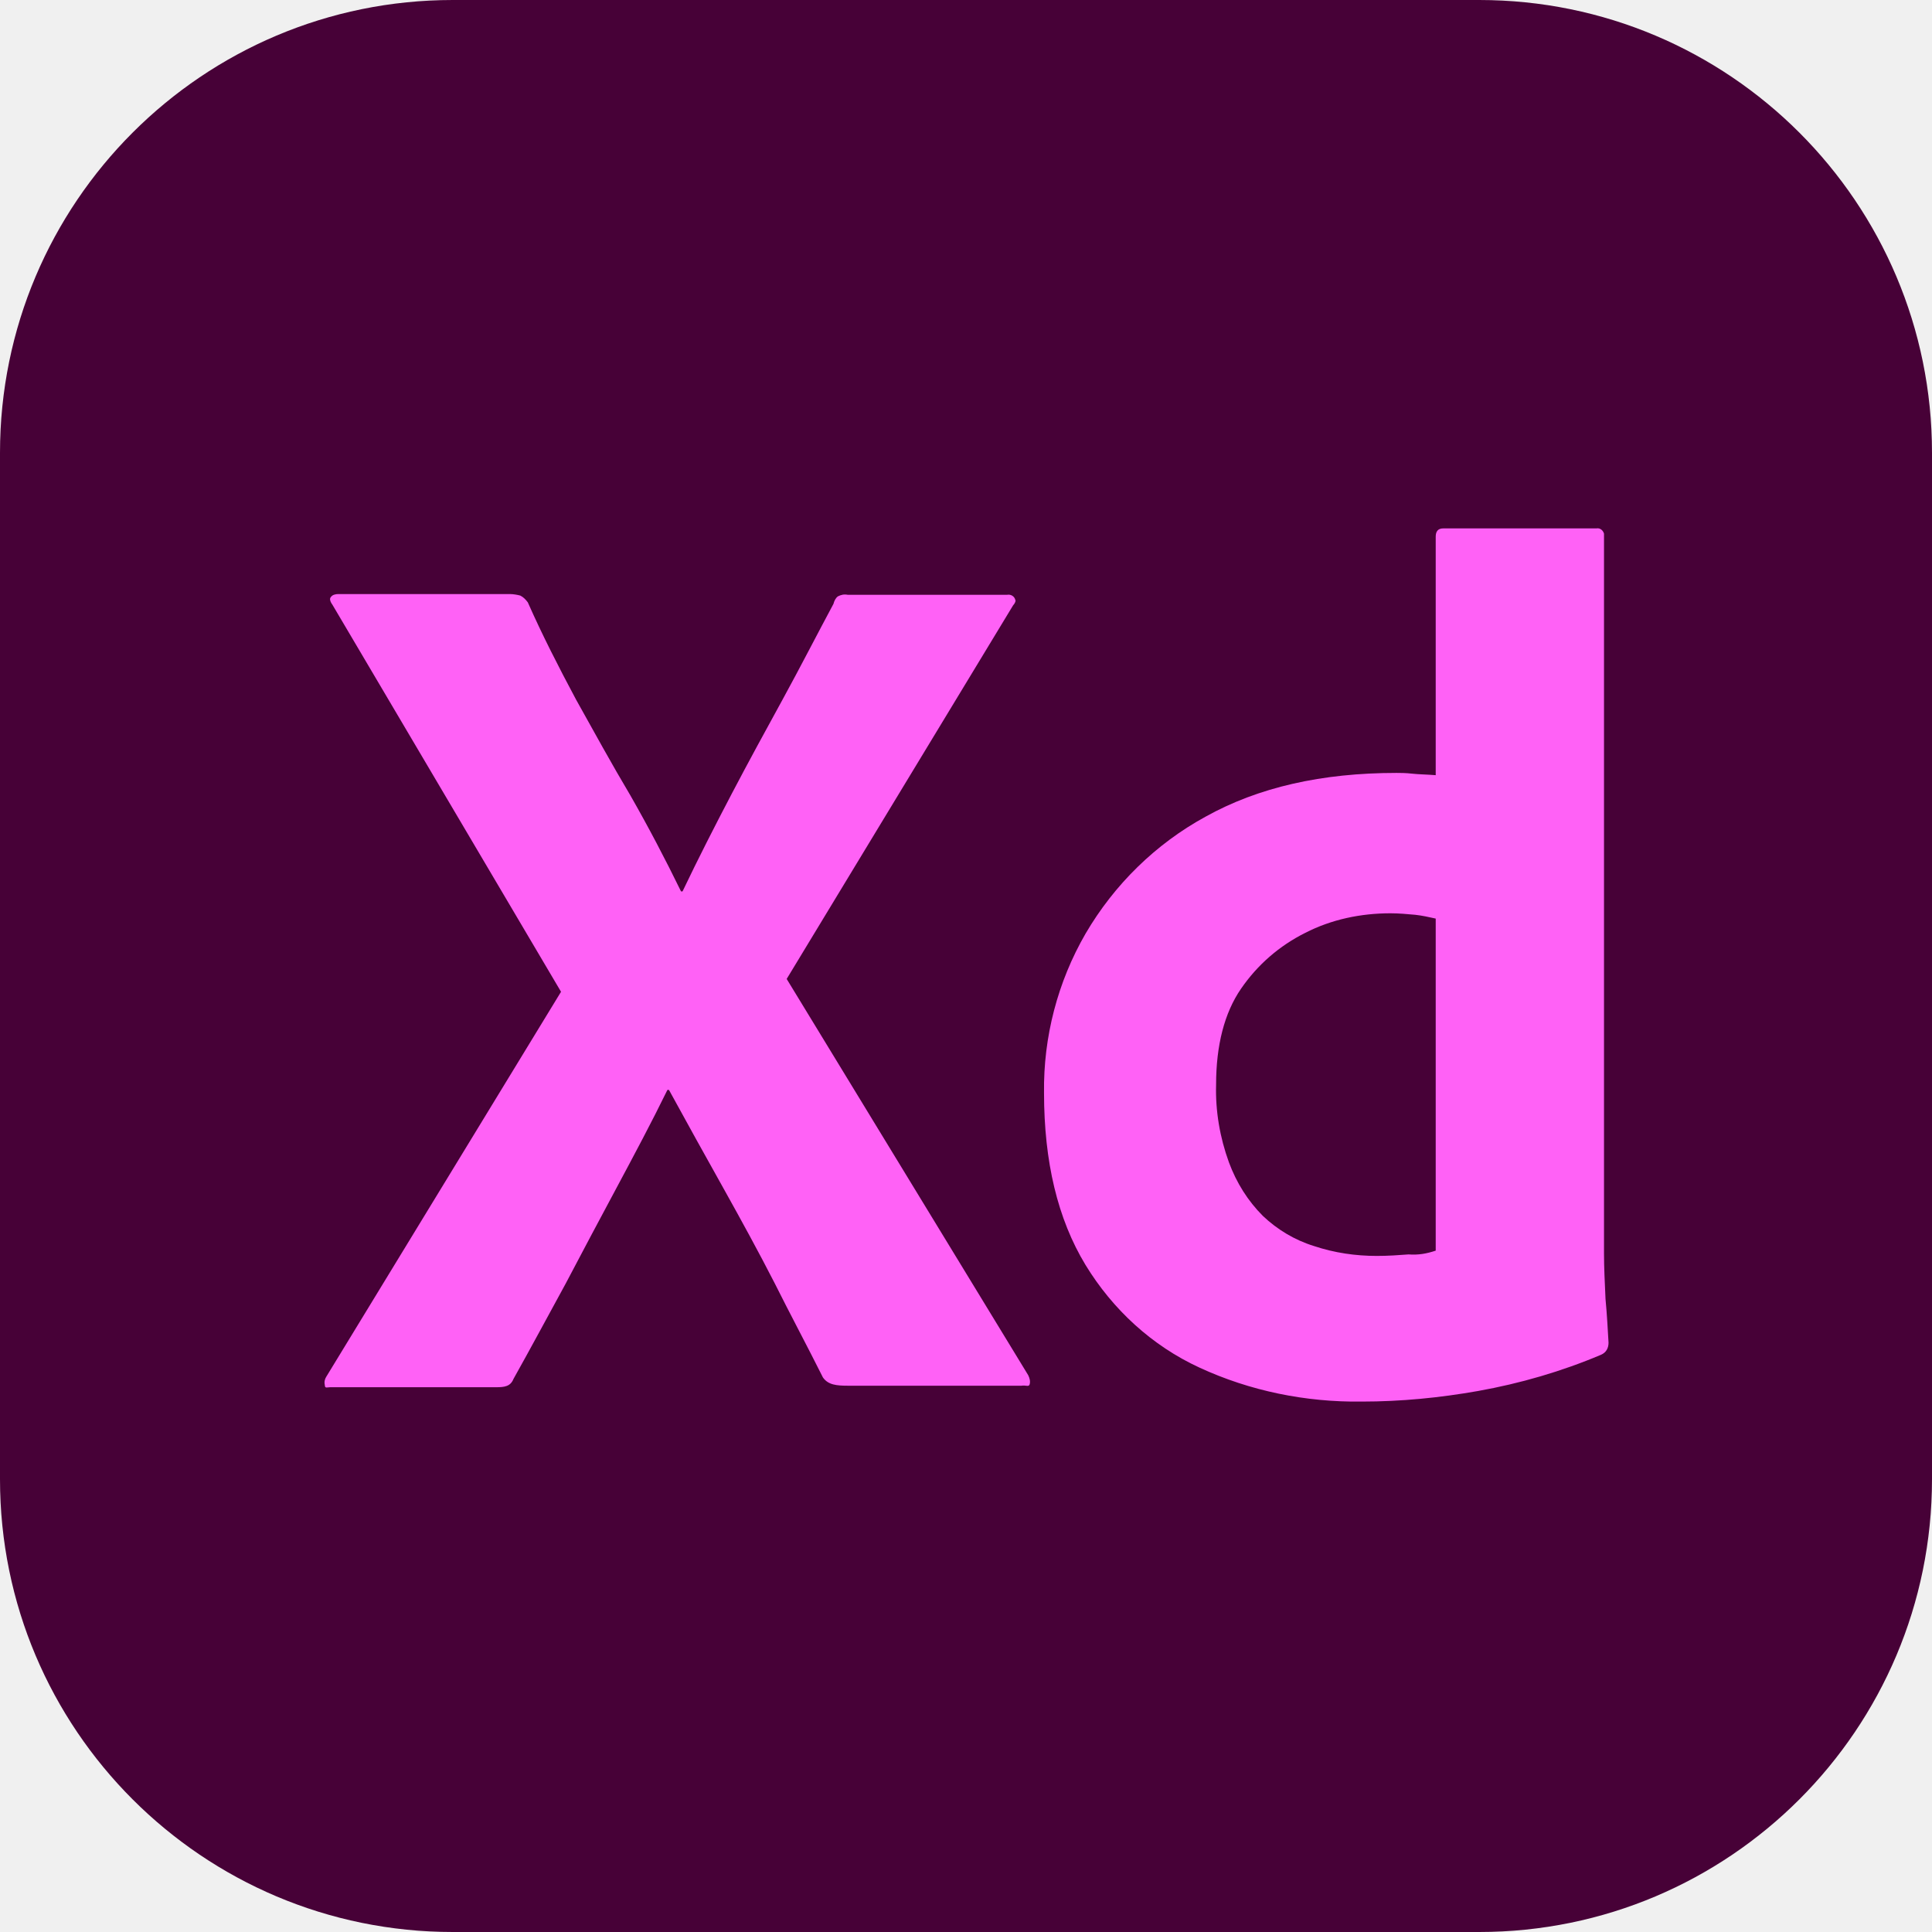
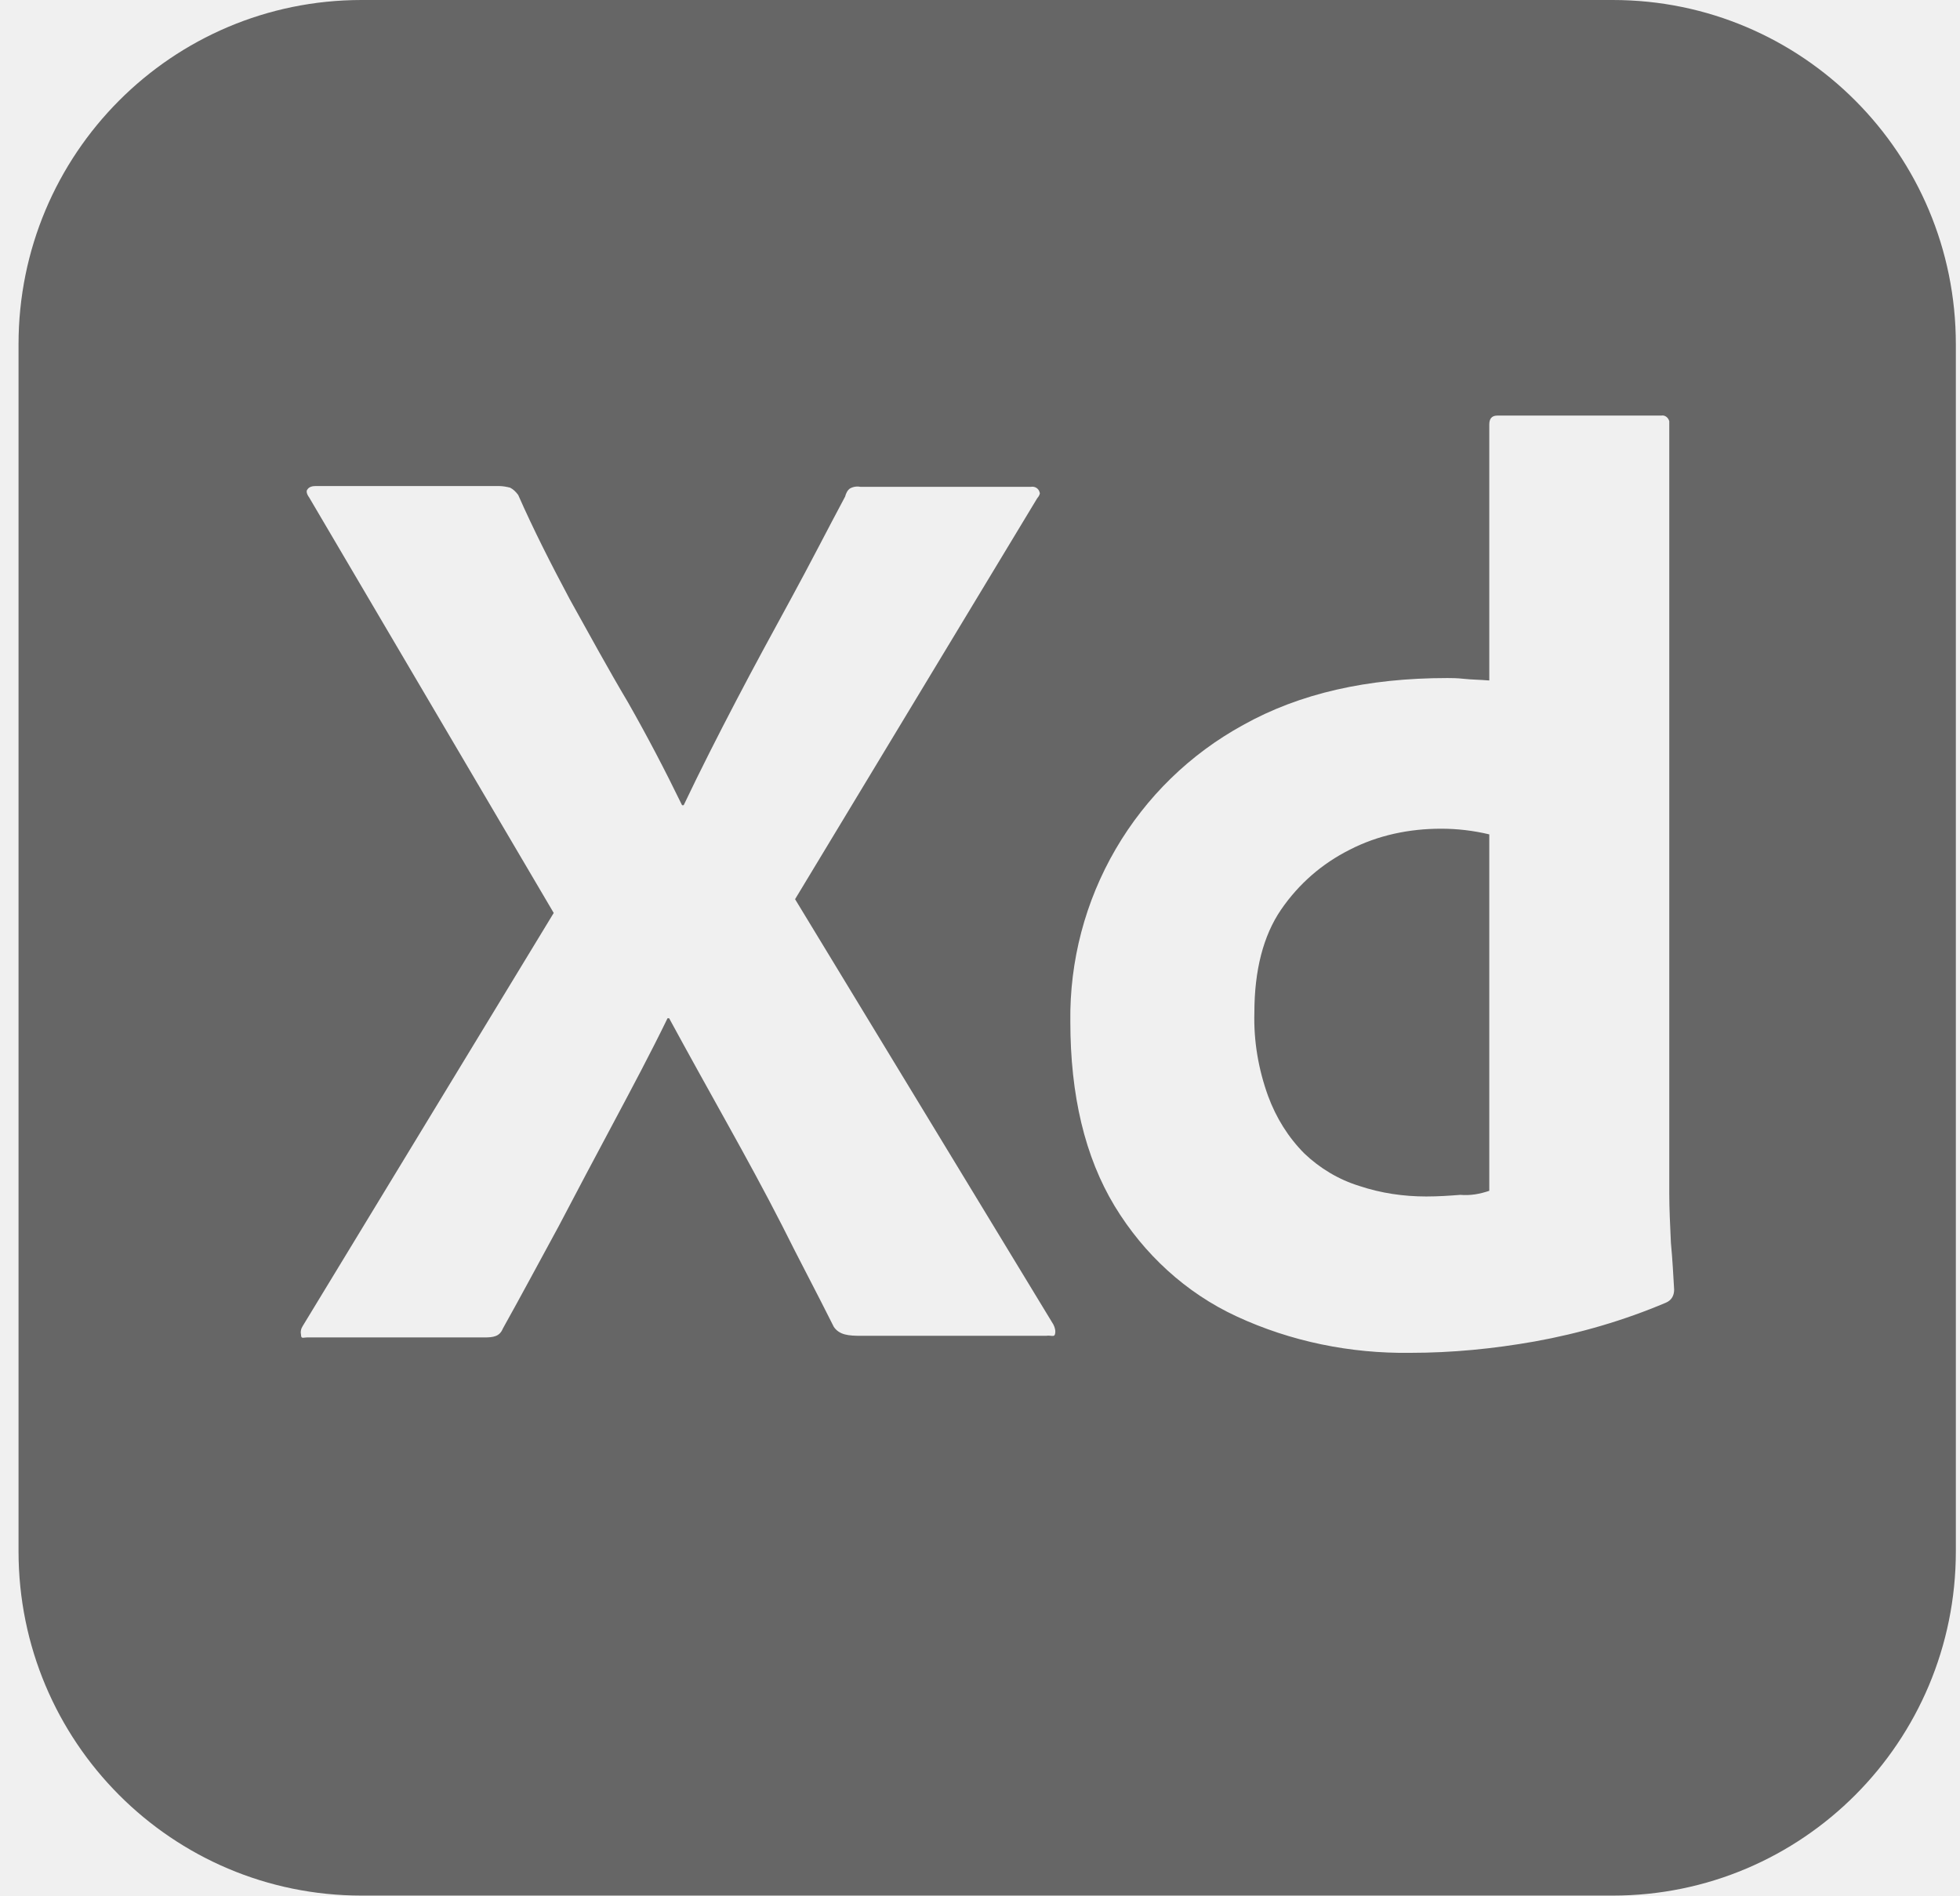
- <svg xmlns="http://www.w3.org/2000/svg" width="256" height="256" viewBox="0 0 256 256" fill="none">
-   <g clip-path="url(#clip0_944_12)">
-     <path d="M196 0H60C26.863 0 0 26.863 0 60V196C0 229.137 26.863 256 60 256H196C229.137 256 256 229.137 256 196V60C256 26.863 229.137 0 196 0Z" fill="#470137" />
-     <path d="M134.239 80.215L104.239 129.715L136.239 182.215C136.439 182.615 136.539 183.015 136.439 183.415C136.339 183.815 135.939 183.515 135.339 183.615H112.439C110.839 183.615 109.739 183.515 109.039 182.515C106.939 178.315 104.739 174.215 102.639 170.015C100.539 165.915 98.239 161.715 95.839 157.415C93.439 153.115 91.039 148.815 88.639 144.415H88.439C86.339 148.715 84.039 153.015 81.739 157.315C79.439 161.615 77.139 165.915 74.939 170.115C72.639 174.315 70.339 178.615 68.039 182.715C67.639 183.715 66.839 183.815 65.739 183.815H43.739C43.339 183.815 43.039 184.015 43.039 183.515C42.939 183.115 43.039 182.715 43.239 182.415L74.339 131.415L44.039 80.115C43.739 79.715 43.639 79.315 43.839 79.115C44.039 78.815 44.439 78.715 44.839 78.715H67.539C68.039 78.715 68.539 78.815 68.939 78.915C69.339 79.115 69.639 79.415 69.939 79.815C71.839 84.115 74.039 88.415 76.339 92.715C78.739 97.015 81.039 101.215 83.539 105.415C85.939 109.615 88.139 113.815 90.239 118.115H90.439C92.539 113.715 94.739 109.415 96.939 105.215C99.139 101.015 101.439 96.815 103.739 92.615C106.039 88.415 108.239 84.115 110.439 80.015C110.539 79.615 110.739 79.215 111.039 79.015C111.439 78.815 111.839 78.715 112.339 78.815H133.439C133.939 78.715 134.439 79.015 134.539 79.515C134.639 79.615 134.439 80.015 134.239 80.215ZM180.439 185.716C173.039 185.816 165.639 184.316 158.939 181.216C152.639 178.316 147.439 173.516 143.839 167.616C140.139 161.516 138.339 153.916 138.339 144.816C138.239 137.416 140.139 130.116 143.839 123.716C147.639 117.216 153.139 111.816 159.739 108.216C166.739 104.316 175.139 102.416 185.039 102.416C185.539 102.416 186.239 102.416 187.139 102.516C188.039 102.616 189.039 102.616 190.239 102.716V71.116C190.239 70.416 190.539 70.016 191.239 70.016H211.539C212.039 69.916 212.439 70.316 212.539 70.716V166.116C212.539 167.916 212.639 169.916 212.739 172.116C212.939 174.216 213.039 176.216 213.139 177.916C213.139 178.616 212.839 179.216 212.139 179.516C206.939 181.716 201.439 183.316 195.839 184.316C190.739 185.216 185.639 185.716 180.439 185.716ZM190.239 165.716V121.716C189.339 121.516 188.439 121.316 187.539 121.216C186.439 121.116 185.339 121.016 184.239 121.016C180.339 121.016 176.439 121.816 172.939 123.616C169.539 125.316 166.639 127.816 164.439 131.016C162.239 134.216 161.139 138.516 161.139 143.716C161.039 147.216 161.639 150.716 162.839 154.016C163.839 156.716 165.339 159.116 167.339 161.116C169.239 162.916 171.539 164.316 174.139 165.116C176.839 166.016 179.639 166.416 182.439 166.416C183.939 166.416 185.339 166.316 186.639 166.216C187.939 166.316 189.039 166.116 190.239 165.716Z" fill="#FF61F6" />
-   </g>
-   <defs>
-     <clipPath id="clip0_944_12">
-       <rect width="256" height="256" fill="white" />
-     </clipPath>
-   </defs>
+ <svg xmlns="http://www.w3.org/2000/svg" width="92" height="89" viewBox="0 0 92 89" fill="none">
+   <path d="M16.973 0C8.069 0 0.87 7.226 0.87 16.165V72.835C0.87 81.773 8.069 89 16.973 89H75.702C84.606 89 91.805 81.773 91.805 72.835V16.165C91.805 7.226 84.606 0 75.702 0H16.973ZM70.284 19.512H77.975C78.165 19.474 78.316 19.626 78.354 19.778V56.062C78.354 56.747 78.392 57.508 78.43 58.344C78.506 59.143 78.544 59.904 78.582 60.55C78.582 60.817 78.468 61.045 78.203 61.159C76.232 61.996 74.148 62.604 72.027 62.985C70.094 63.327 68.162 63.517 66.192 63.517C63.388 63.555 60.584 62.985 58.045 61.806C55.658 60.703 53.688 58.877 52.324 56.633C50.922 54.313 50.24 51.422 50.24 47.961C50.203 45.12 50.938 42.322 52.367 39.869C53.795 37.416 55.864 35.401 58.349 34.041C61.001 32.557 64.183 31.835 67.934 31.835C68.124 31.835 68.389 31.835 68.73 31.873C69.071 31.911 69.45 31.911 69.905 31.949V19.93C69.905 19.664 70.018 19.512 70.284 19.512ZM14.813 22.82H23.414C23.604 22.82 23.793 22.858 23.945 22.897C24.096 22.973 24.21 23.087 24.324 23.239C25.044 24.874 25.877 26.51 26.749 28.145C27.658 29.781 28.529 31.378 29.477 32.976C30.386 34.573 31.22 36.17 32.015 37.806H32.091C32.887 36.133 33.72 34.497 34.554 32.9C35.387 31.302 36.259 29.705 37.13 28.107C38.002 26.51 38.835 24.874 39.669 23.315C39.707 23.163 39.783 23.011 39.896 22.935C40.046 22.851 40.221 22.824 40.389 22.858H48.383C48.573 22.82 48.762 22.935 48.8 23.125C48.838 23.163 48.762 23.315 48.687 23.391L37.32 42.218L49.444 62.186C49.52 62.338 49.558 62.49 49.52 62.642C49.482 62.794 49.331 62.68 49.103 62.718H40.427C39.821 62.718 39.404 62.68 39.139 62.3C38.343 60.703 37.509 59.143 36.714 57.546C35.918 55.986 35.046 54.389 34.137 52.753C33.228 51.118 32.318 49.483 31.409 47.809H31.333C30.538 49.444 29.666 51.08 28.795 52.715C27.923 54.351 27.052 55.986 26.218 57.584C25.347 59.181 24.475 60.817 23.604 62.376C23.452 62.756 23.149 62.794 22.732 62.794H14.397C14.245 62.794 14.131 62.87 14.131 62.68C14.115 62.609 14.113 62.535 14.126 62.463C14.139 62.391 14.167 62.323 14.207 62.262L25.991 42.864L14.51 23.353C14.397 23.201 14.359 23.049 14.435 22.973C14.51 22.858 14.662 22.82 14.813 22.82ZM67.631 38.909C66.154 38.909 64.676 39.213 63.35 39.898C62.062 40.544 60.963 41.495 60.129 42.712C59.296 43.929 58.879 45.565 58.879 47.543C58.841 48.874 59.068 50.205 59.523 51.46C59.902 52.487 60.47 53.4 61.228 54.161C61.948 54.845 62.819 55.378 63.805 55.682C64.828 56.024 65.888 56.176 66.949 56.176C67.518 56.176 68.048 56.139 68.541 56.1C69.033 56.139 69.45 56.062 69.905 55.91V39.175C69.16 38.997 68.397 38.907 67.631 38.909Z" fill="#666666" />
</svg>
